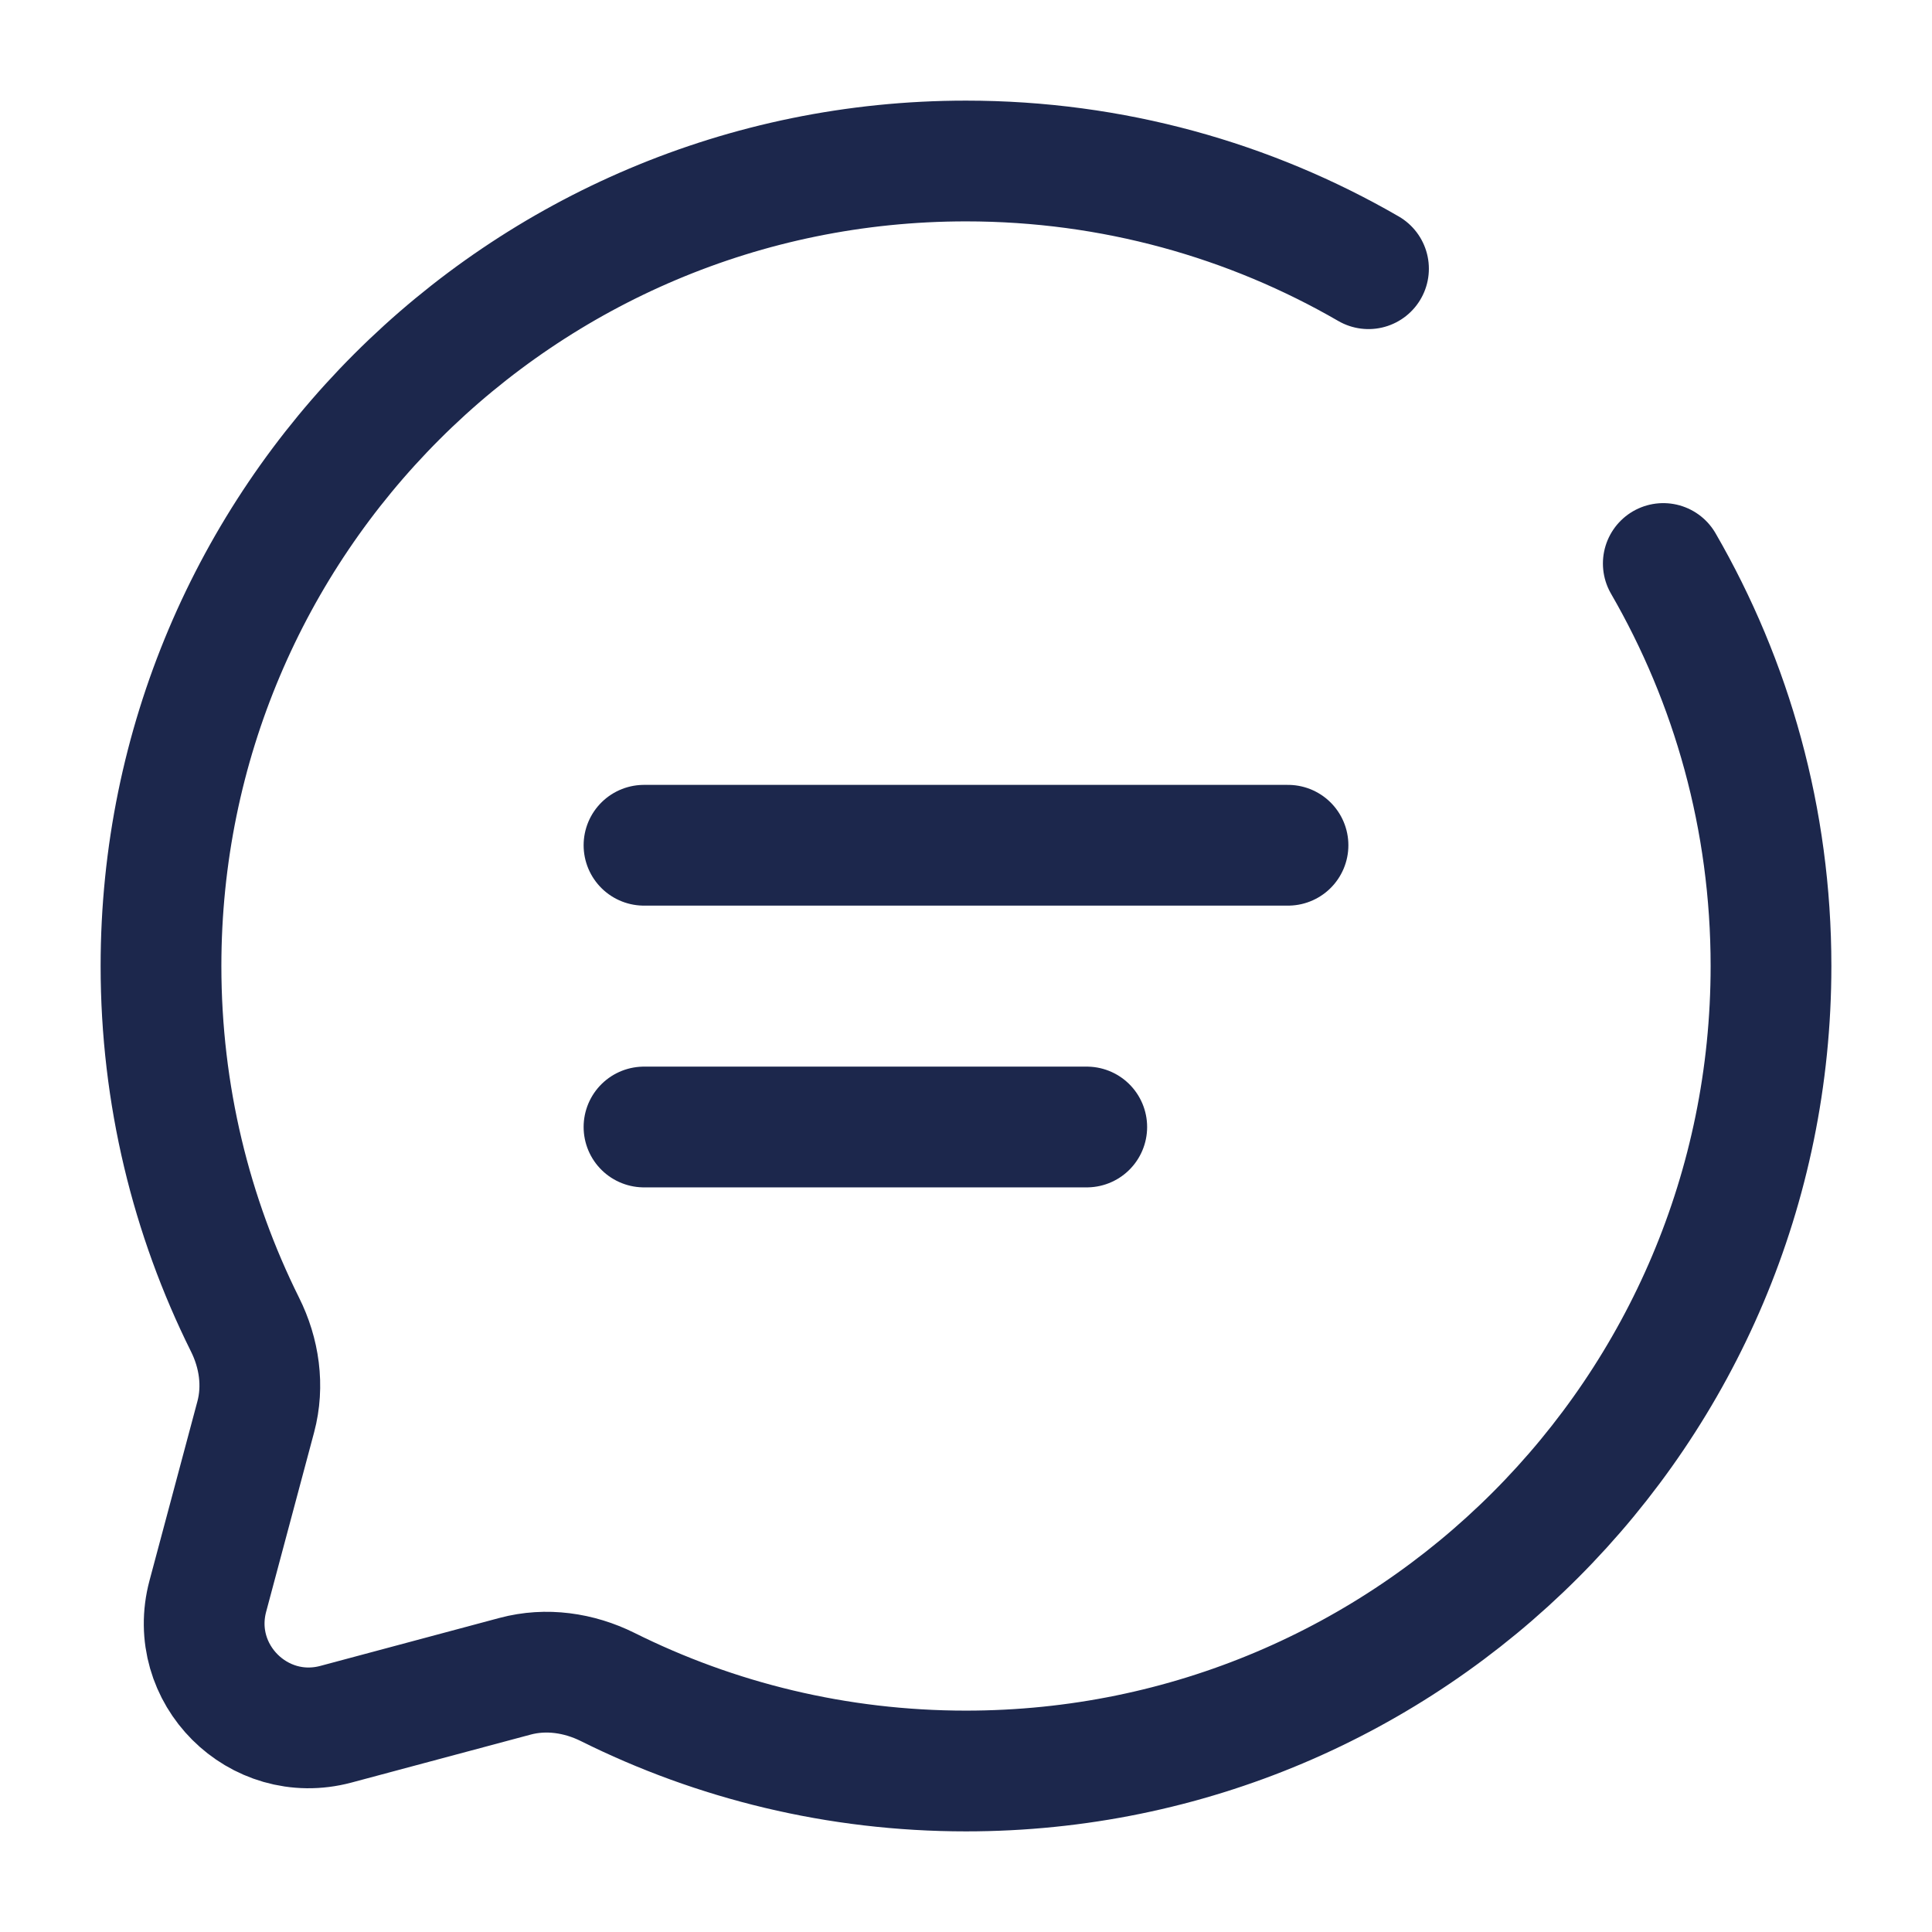
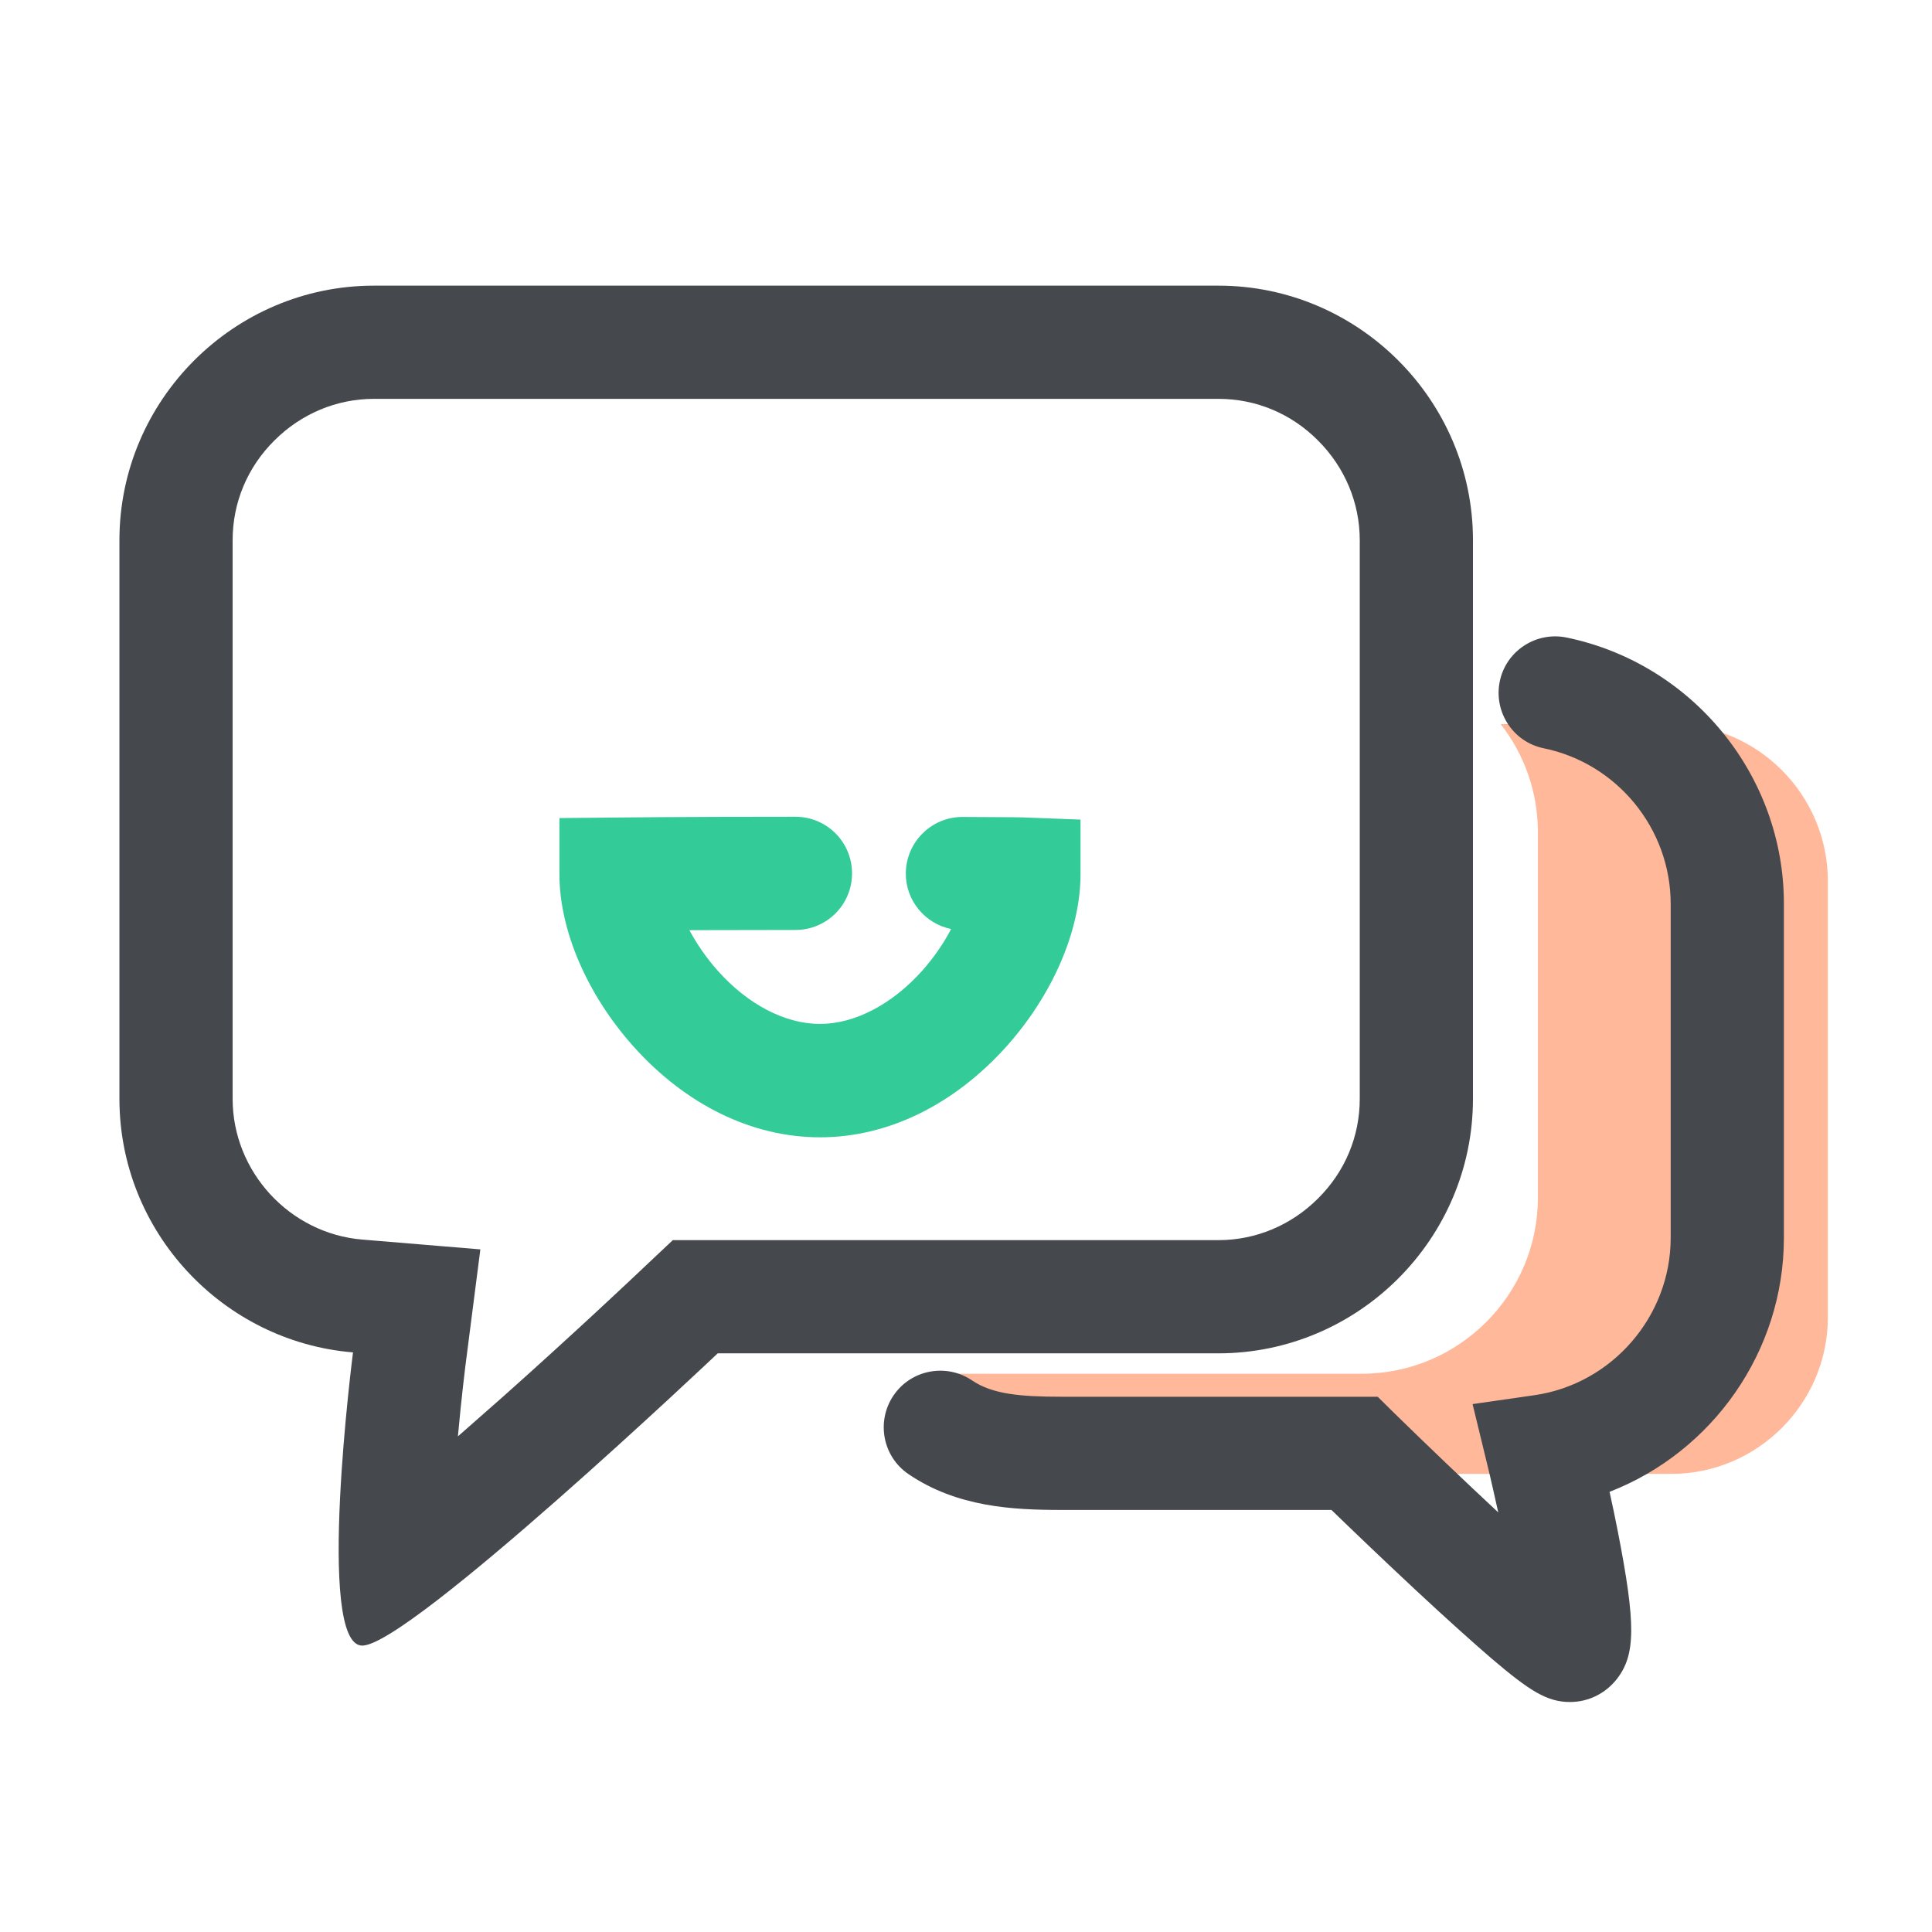
- <svg xmlns="http://www.w3.org/2000/svg" width="800px" height="800px" viewBox="0 0 24 24" fill="none">
-   <path d="M8 10.5H16" stroke="#1C274C" stroke-width="1.5" stroke-linecap="round" />
-   <path d="M8 14H13.5" stroke="#1C274C" stroke-width="1.5" stroke-linecap="round" />
-   <path d="M17 3.338C15.529 2.487 13.821 2 12 2C6.477 2 2 6.477 2 12C2 13.6 2.376 15.112 3.043 16.453C3.221 16.809 3.28 17.216 3.177 17.601L2.582 19.827C2.323 20.793 3.207 21.677 4.173 21.419L6.399 20.823C6.784 20.72 7.191 20.779 7.548 20.956C8.888 21.624 10.4 22 12 22C17.523 22 22 17.523 22 12C22 10.179 21.513 8.471 20.662 7" stroke="#1C274C" stroke-width="1.5" stroke-linecap="round" />
+ <svg xmlns="http://www.w3.org/2000/svg" width="800px" height="800px" viewBox="0 0 1024 1024" class="icon" version="1.1">
+   <path d="M885.8 383.8h-90.4c12.3 15.8 19.7 35.6 19.7 57.1v194c0 51.3-42 93.2-93.2 93.2H494.1c12.1 31 42.2 53.1 77.4 53.1h314.3c45.6 0 83-37.3 83-83V466.8c-0.1-45.7-37.4-83-83-83z" fill="#FFB89A" />
+   <path d="M780.7 582.4V286.3c0-74.2-60.7-134.9-134.9-134.9H198.2c-74.2 0-134.9 60.7-134.9 134.9v296.1c0 70.5 54.8 128.7 123.8 134.4 0 0-20 155.4 4.9 155.4s188.4-154.9 188.4-154.9h265.3c74.3 0 135-60.7 135-134.9z m-424.1 74.9l-17.4 16.4c-0.3 0.3-34.5 32.7-73.2 67.1-8.5 7.5-16.2 14.3-23.3 20.5 1.9-20.9 3.9-36.6 3.9-36.8l8-62.3L192 657c-38.5-3.2-68.7-36-68.7-74.6V286.3c0-19.9 7.8-38.6 22.1-52.8 14.2-14.2 33-22.1 52.8-22.1h447.6c19.9 0 38.6 7.8 52.8 22.1 14.2 14.2 22.1 33 22.1 52.8v296.1c0 19.9-7.8 38.6-22.1 52.8-14.2 14.2-33 22.1-52.8 22.1H356.6z" fill="#45484C" />
+   <path d="M830.3 337.9c-16.2-3.3-32.1 7.1-35.4 23.3-3.3 16.2 7.1 32.1 23.3 35.4 39 8 67.3 42.7 67.3 82.5v177c0 41.6-31.1 77.5-72.3 83.4l-32.7 4.7 7.8 32.1c2 8.1 3.9 16.8 5.8 25.3-17.6-16.4-37.3-35.2-55.2-52.7l-8.7-8.6H562.5c-21.9 0-36.6-1.4-47.2-8.6-13.7-9.3-32.4-5.8-41.7 7.9-9.3 13.7-5.8 32.4 7.9 41.7 25.7 17.5 55.3 19 81 19h143.2c10 9.7 27.3 26.3 45 42.8 16.2 15.1 29.6 27.1 39.8 35.9 20 17 29.3 23.1 41.6 23.1 9.7 0 18.7-4.4 24.8-12.1 10.1-12.9 10.2-29.1 0.5-78.7-1.4-7.2-2.9-14.2-4.3-20.6 54.4-21.1 92.4-74.3 92.4-134.6v-177c0.1-68-48.4-127.4-115.2-141.2z" fill="#45484C" />
+   <path d="M434.6 602.8c-35.9 0-71-17.1-98.8-48.1-24.6-27.5-39.3-61.6-39.3-91.4v-29.7l29.7-0.3c0.4 0 36.2-0.4 95.4-0.4 16.6 0 30 13.4 30 30s-13.4 30-30 30c-22.3 0-41.2 0.1-56.2 0.1 3.8 7.1 8.8 14.5 15.1 21.6 16 17.9 35.7 28.1 54.1 28.1s38.1-10.3 54.1-28.1c6.5-7.3 11.6-14.9 15.4-22.2-13.7-2.8-24.1-15-24-29.5 0.1-16.5 13.5-29.9 30-29.9h0.1c27.1 0.1 32.5 0.2 33.6 0.3l28.9 1.1v28.9c0 29.8-14.7 63.9-39.3 91.4-27.9 31-62.9 48.1-98.8 48.1z m107.1-109.5z" fill="#33CC99" />
</svg>
